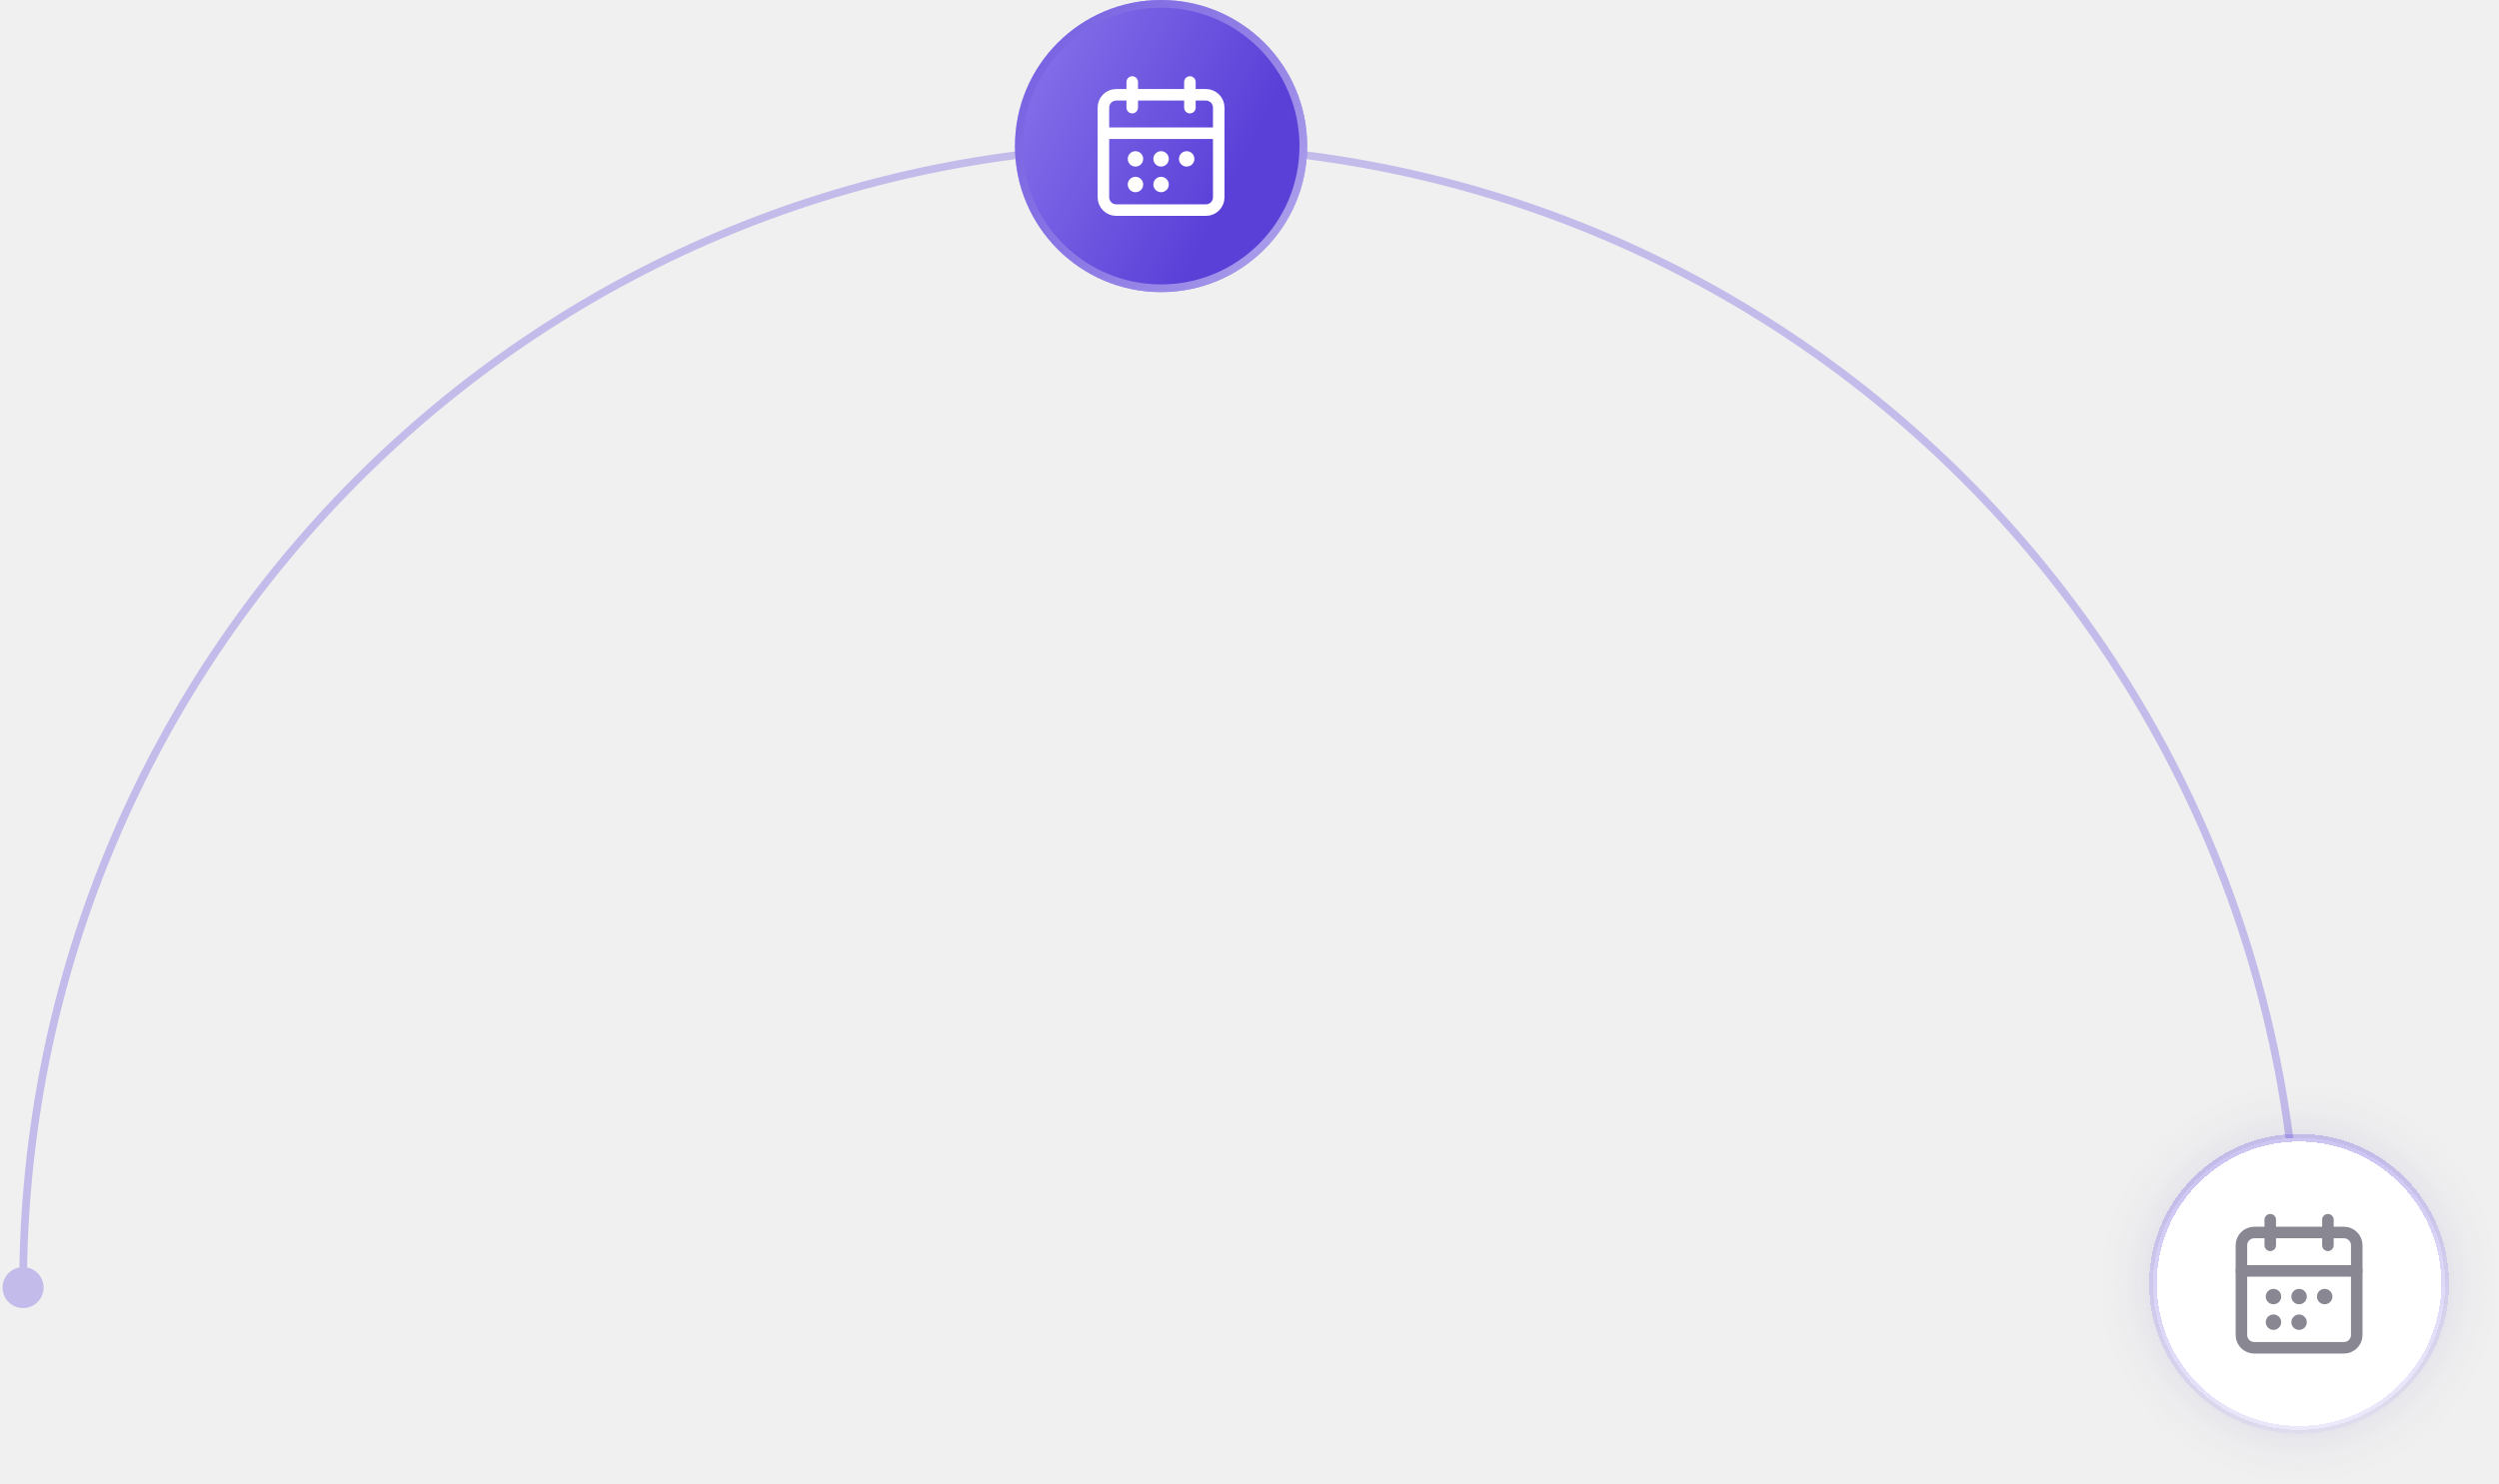
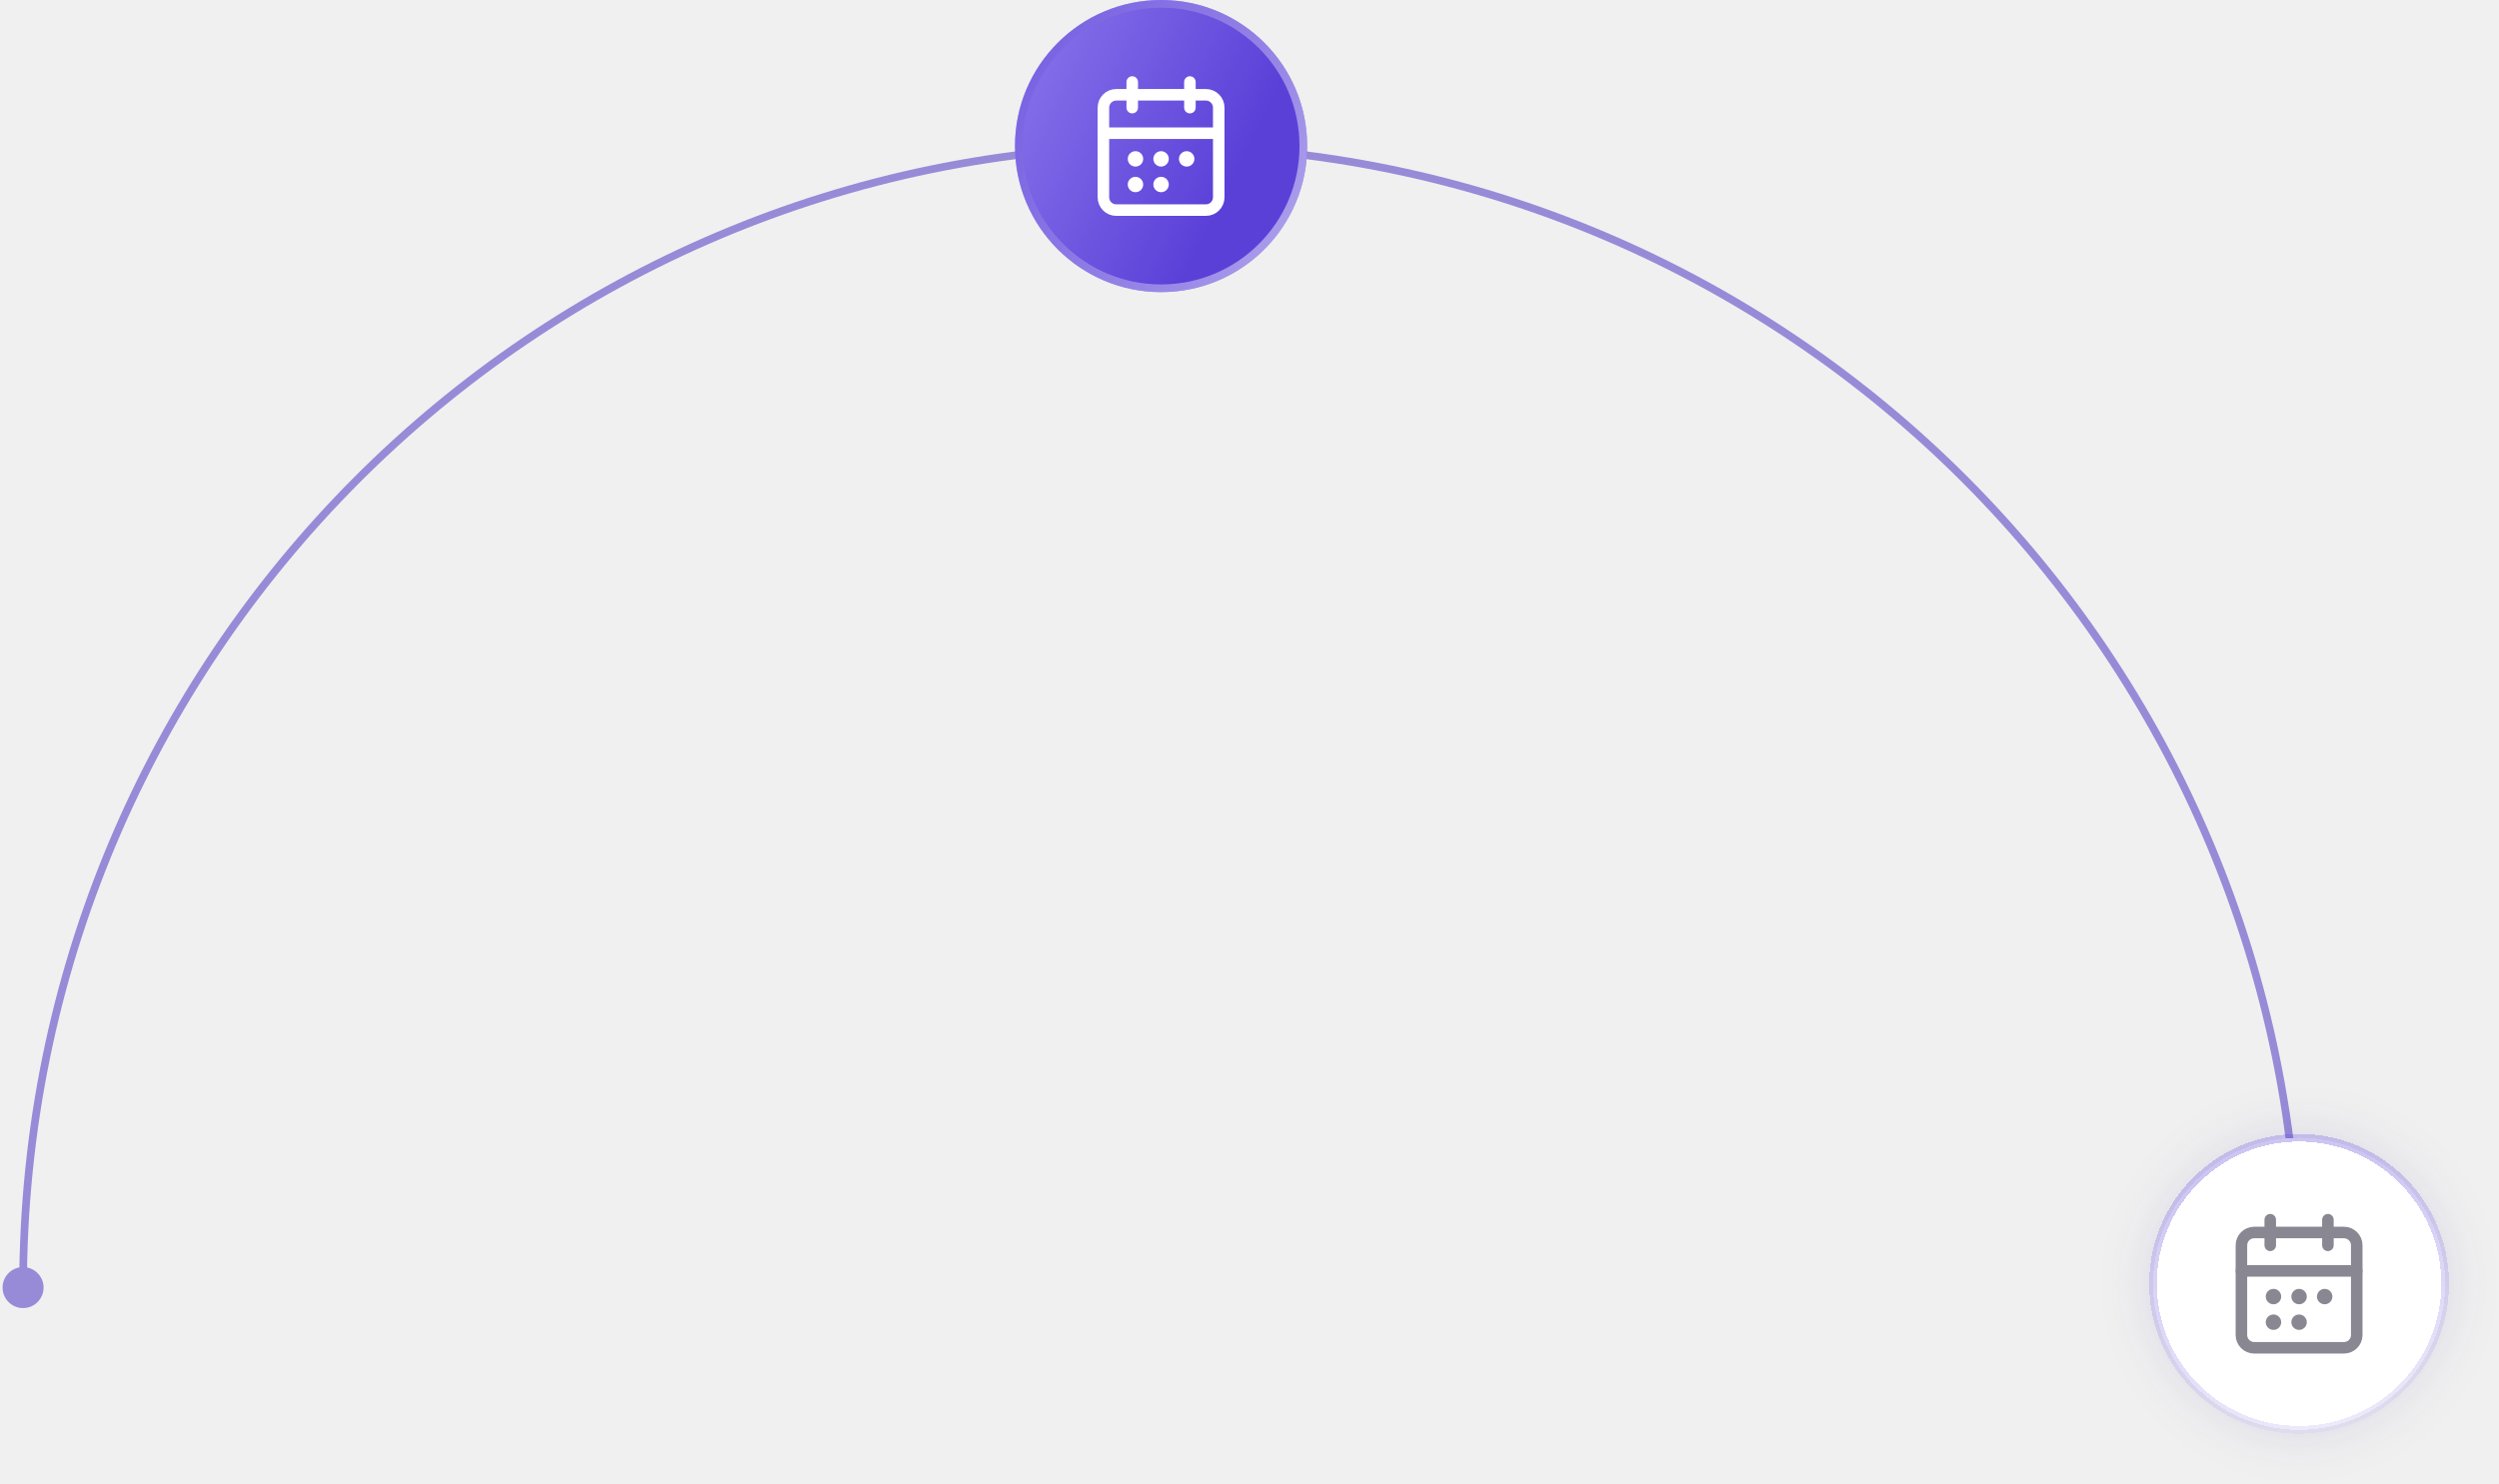
<svg xmlns="http://www.w3.org/2000/svg" width="325" height="193" viewBox="0 0 325 193" fill="none">
-   <path d="M0.333 167.498C0.333 168.971 1.527 170.165 3 170.165C4.473 170.165 5.667 168.971 5.667 167.498C5.667 166.026 4.473 164.832 3 164.832C1.527 164.832 0.333 166.026 0.333 167.498ZM3 167.498H3.5C3.5 85.76 69.54 19.5 151 19.5V19V18.5C68.984 18.5 2.5 85.21 2.5 167.498H3ZM151 19V19.5C232.46 19.5 298.5 85.76 298.5 167.498H299H299.5C299.5 85.21 233.016 18.5 151 18.5V19Z" fill="#5B41D8" fill-opacity="0.3" />
+   <path d="M0.333 167.498C0.333 168.971 1.527 170.165 3 170.165C4.473 170.165 5.667 168.971 5.667 167.498C5.667 166.026 4.473 164.832 3 164.832C1.527 164.832 0.333 166.026 0.333 167.498ZM3 167.498H3.5C3.5 85.76 69.54 19.5 151 19.5V19V18.5C68.984 18.5 2.5 85.21 2.5 167.498H3ZM151 19V19.5C232.46 19.5 298.5 85.76 298.5 167.498H299H299.5C299.5 85.21 233.016 18.5 151 18.5V19Z" fill="#978BD8" />
  <circle cx="151" cy="19" r="19" fill="url(#paint0_linear_1_2)" />
  <circle cx="151" cy="19" r="18.5" stroke="url(#paint1_linear_1_2)" stroke-opacity="0.5" />
  <path d="M150.996 20.668H151.003M150.996 24.001H151.003M154.325 20.668H154.333M147.666 20.668H147.673M147.666 24.001H147.673" stroke="white" stroke-width="2" stroke-linecap="round" stroke-linejoin="round" />
  <path d="M154.75 10.668V14.001M147.25 10.668V14.001" stroke="white" stroke-width="1.5" stroke-linecap="round" stroke-linejoin="round" />
  <path d="M156.833 12.332H145.167C144.246 12.332 143.5 13.078 143.5 13.999V25.665C143.5 26.586 144.246 27.332 145.167 27.332H156.833C157.754 27.332 158.5 26.586 158.5 25.665V13.999C158.5 13.078 157.754 12.332 156.833 12.332Z" stroke="white" stroke-width="1.5" stroke-linecap="round" stroke-linejoin="round" />
  <path d="M143.5 17.332H158.5" stroke="white" stroke-width="1.5" stroke-linecap="round" stroke-linejoin="round" />
  <g filter="url(#filter0_d_1_2)">
    <circle cx="299" cy="167" r="19" fill="white" shape-rendering="crispEdges" />
    <circle cx="299" cy="167" r="19" stroke="url(#paint2_linear_1_2)" stroke-opacity="0.3" shape-rendering="crispEdges" />
  </g>
  <path d="M298.996 168.668H299.003M298.996 172.001H299.003M302.325 168.668H302.333M295.666 168.668H295.673M295.666 172.001H295.673" stroke="#898792" stroke-width="2" stroke-linecap="round" stroke-linejoin="round" />
  <path d="M302.75 158.668V162.001M295.25 158.668V162.001" stroke="#898792" stroke-width="1.5" stroke-linecap="round" stroke-linejoin="round" />
  <path d="M304.833 160.332C300.277 160.332 297.723 160.332 293.167 160.332C292.246 160.332 291.5 161.078 291.5 161.999V173.665C291.5 174.586 292.246 175.332 293.167 175.332H304.833C305.754 175.332 306.5 174.586 306.5 173.665V161.999C306.5 161.078 305.754 160.332 304.833 160.332Z" stroke="#898792" stroke-width="1.5" stroke-linecap="round" stroke-linejoin="round" />
  <path d="M291.5 165.332H306.5" stroke="#898792" stroke-width="1.5" stroke-linecap="round" stroke-linejoin="round" />
  <defs>
    <filter id="filter0_d_1_2" x="273.5" y="141.5" width="51" height="51" filterUnits="userSpaceOnUse" color-interpolation-filters="sRGB">
      <feFlood flood-opacity="0" result="BackgroundImageFix" />
      <feColorMatrix in="SourceAlpha" type="matrix" values="0 0 0 0 0 0 0 0 0 0 0 0 0 0 0 0 0 0 127 0" result="hardAlpha" />
      <feMorphology radius="2" operator="erode" in="SourceAlpha" result="effect1_dropShadow_1_2" />
      <feOffset />
      <feGaussianBlur stdDeviation="4" />
      <feComposite in2="hardAlpha" operator="out" />
      <feColorMatrix type="matrix" values="0 0 0 0 0.162 0 0 0 0 0.084 0 0 0 0 0.529 0 0 0 0.2 0" />
      <feBlend mode="normal" in2="BackgroundImageFix" result="effect1_dropShadow_1_2" />
      <feBlend mode="normal" in="SourceGraphic" in2="effect1_dropShadow_1_2" result="shape" />
    </filter>
    <linearGradient id="paint0_linear_1_2" x1="145.214" y1="54.077" x2="81.706" y2="22.642" gradientUnits="userSpaceOnUse">
      <stop stop-color="#5B40D8" />
      <stop offset="1" stop-color="#BBADFF" />
    </linearGradient>
    <linearGradient id="paint1_linear_1_2" x1="122.634" y1="17.959" x2="163.448" y2="40.252" gradientUnits="userSpaceOnUse">
      <stop stop-color="#5B41D8" />
      <stop offset="1" stop-color="white" />
    </linearGradient>
    <linearGradient id="paint2_linear_1_2" x1="283" y1="154.5" x2="289.88" y2="192.784" gradientUnits="userSpaceOnUse">
      <stop stop-color="#5B41D8" />
      <stop offset="1" stop-color="#5B41D8" stop-opacity="0.3" />
    </linearGradient>
  </defs>
</svg>
